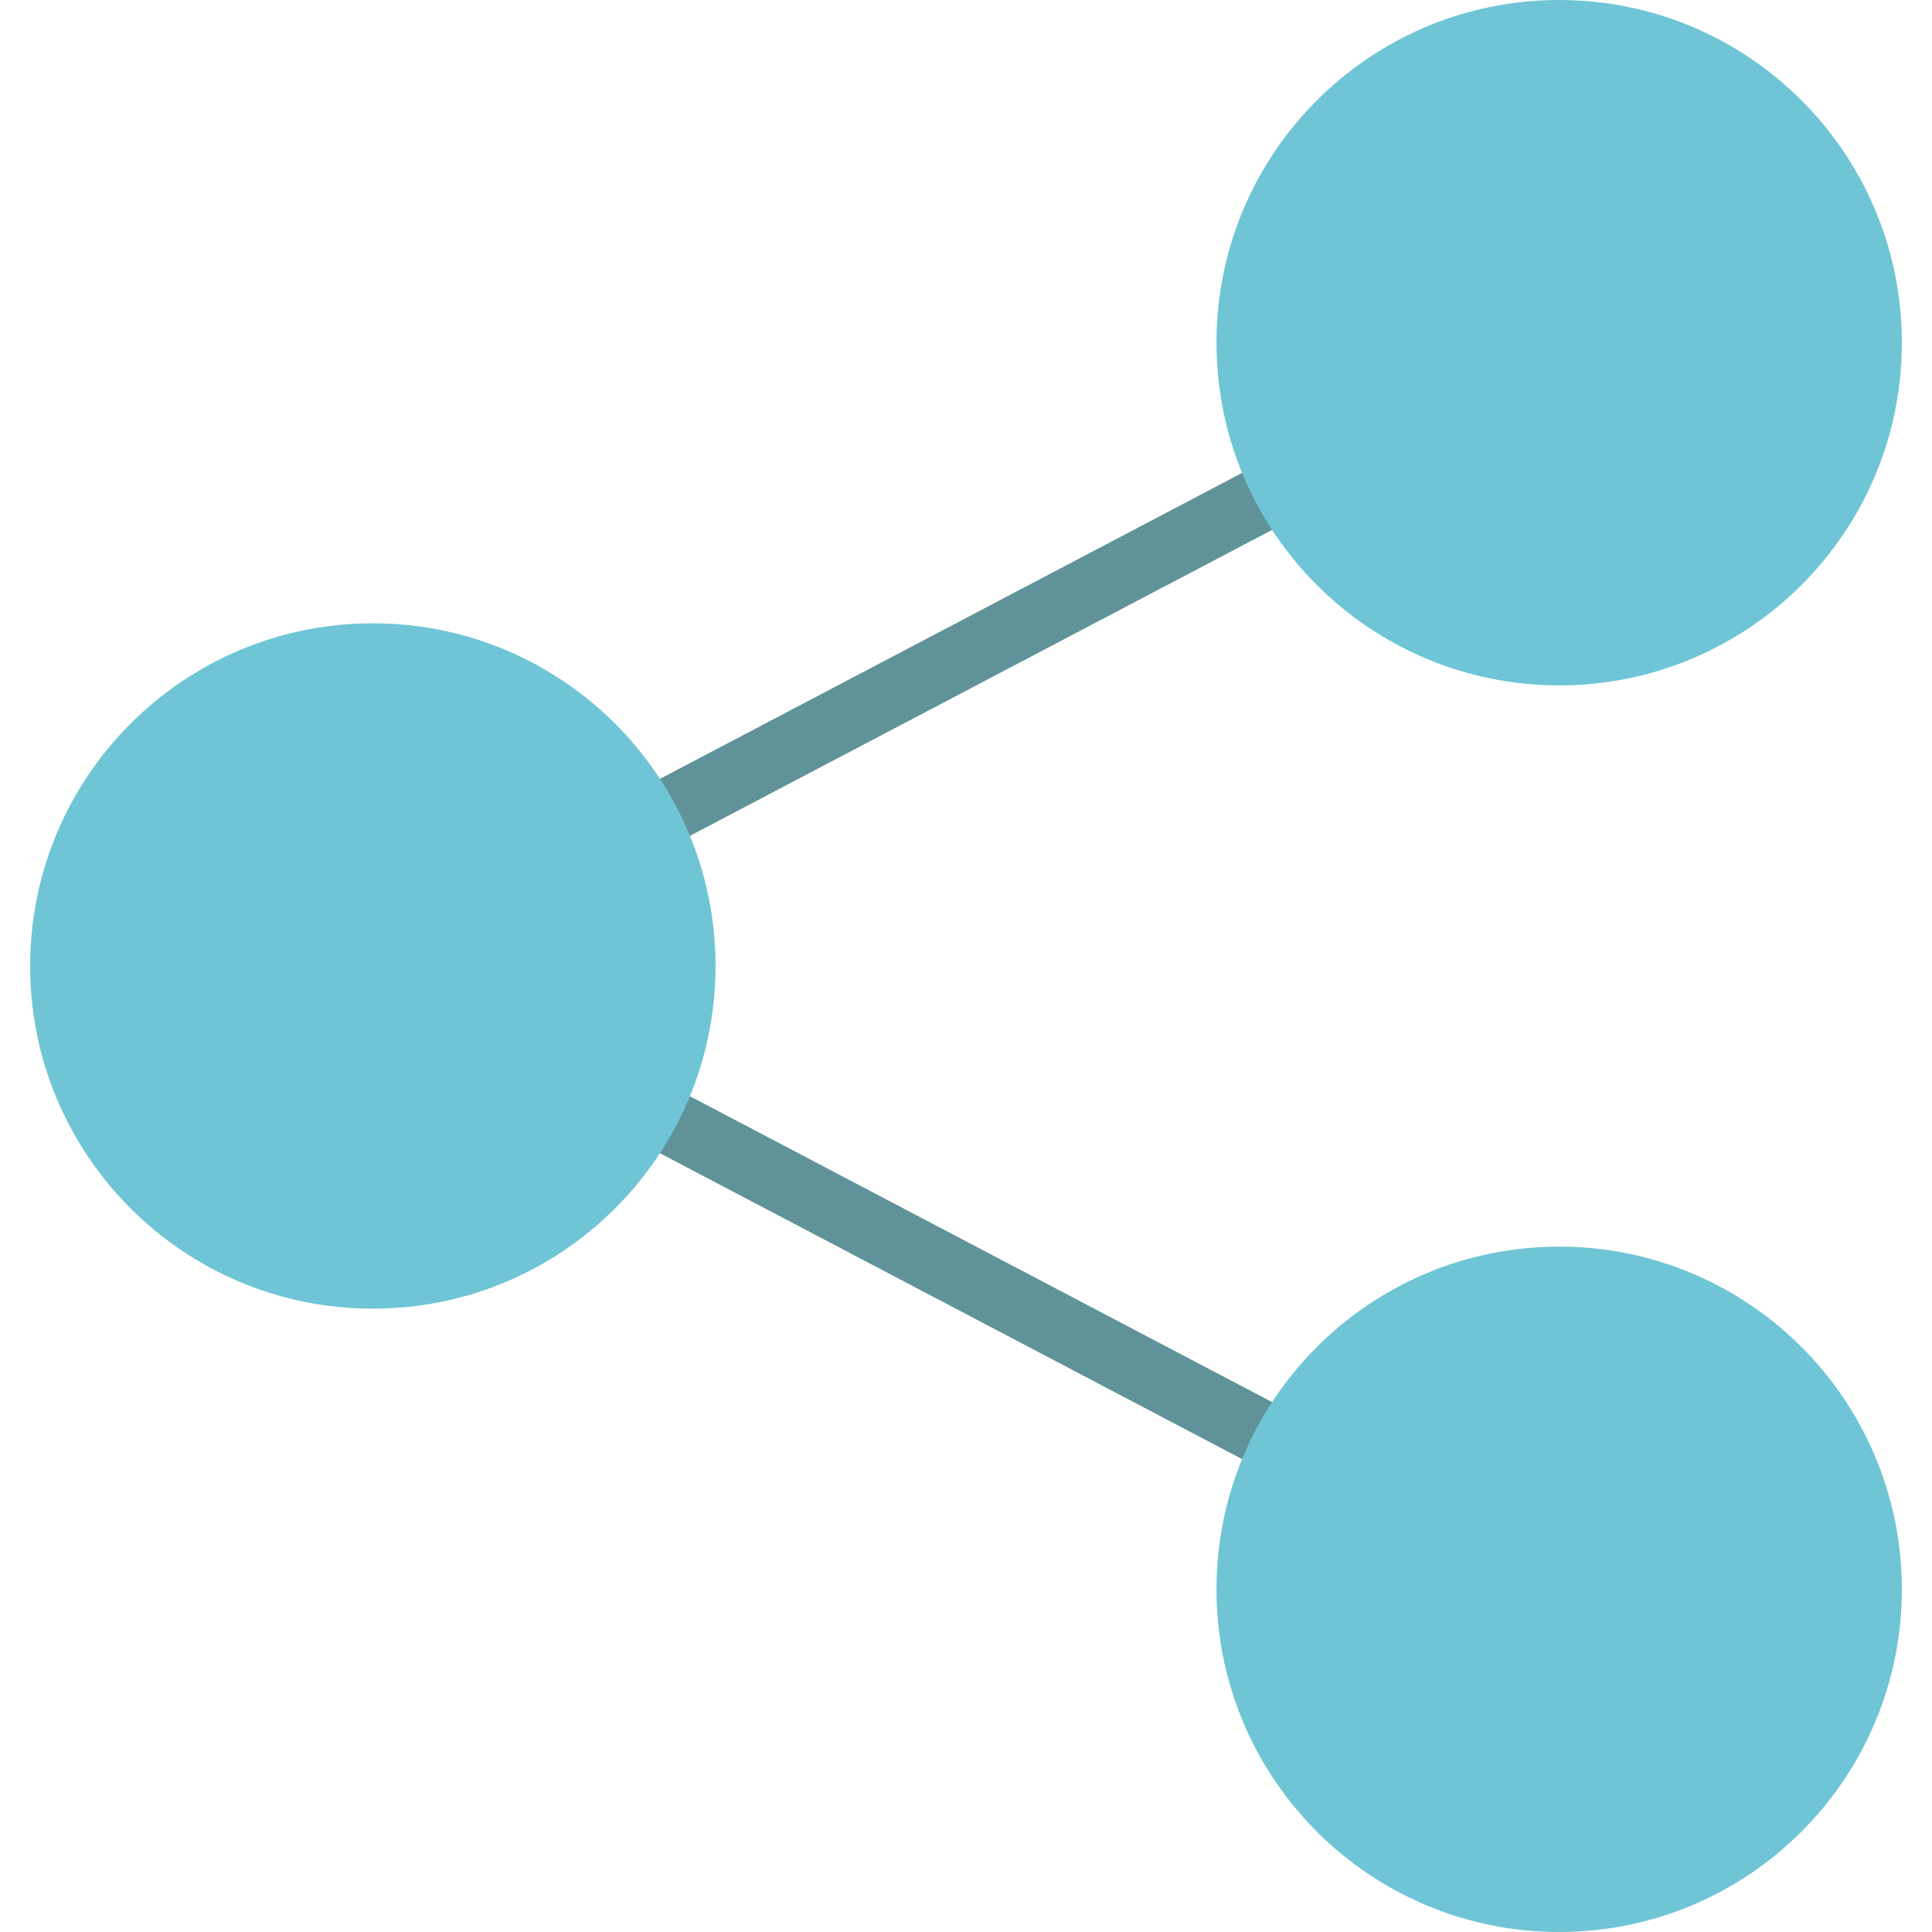
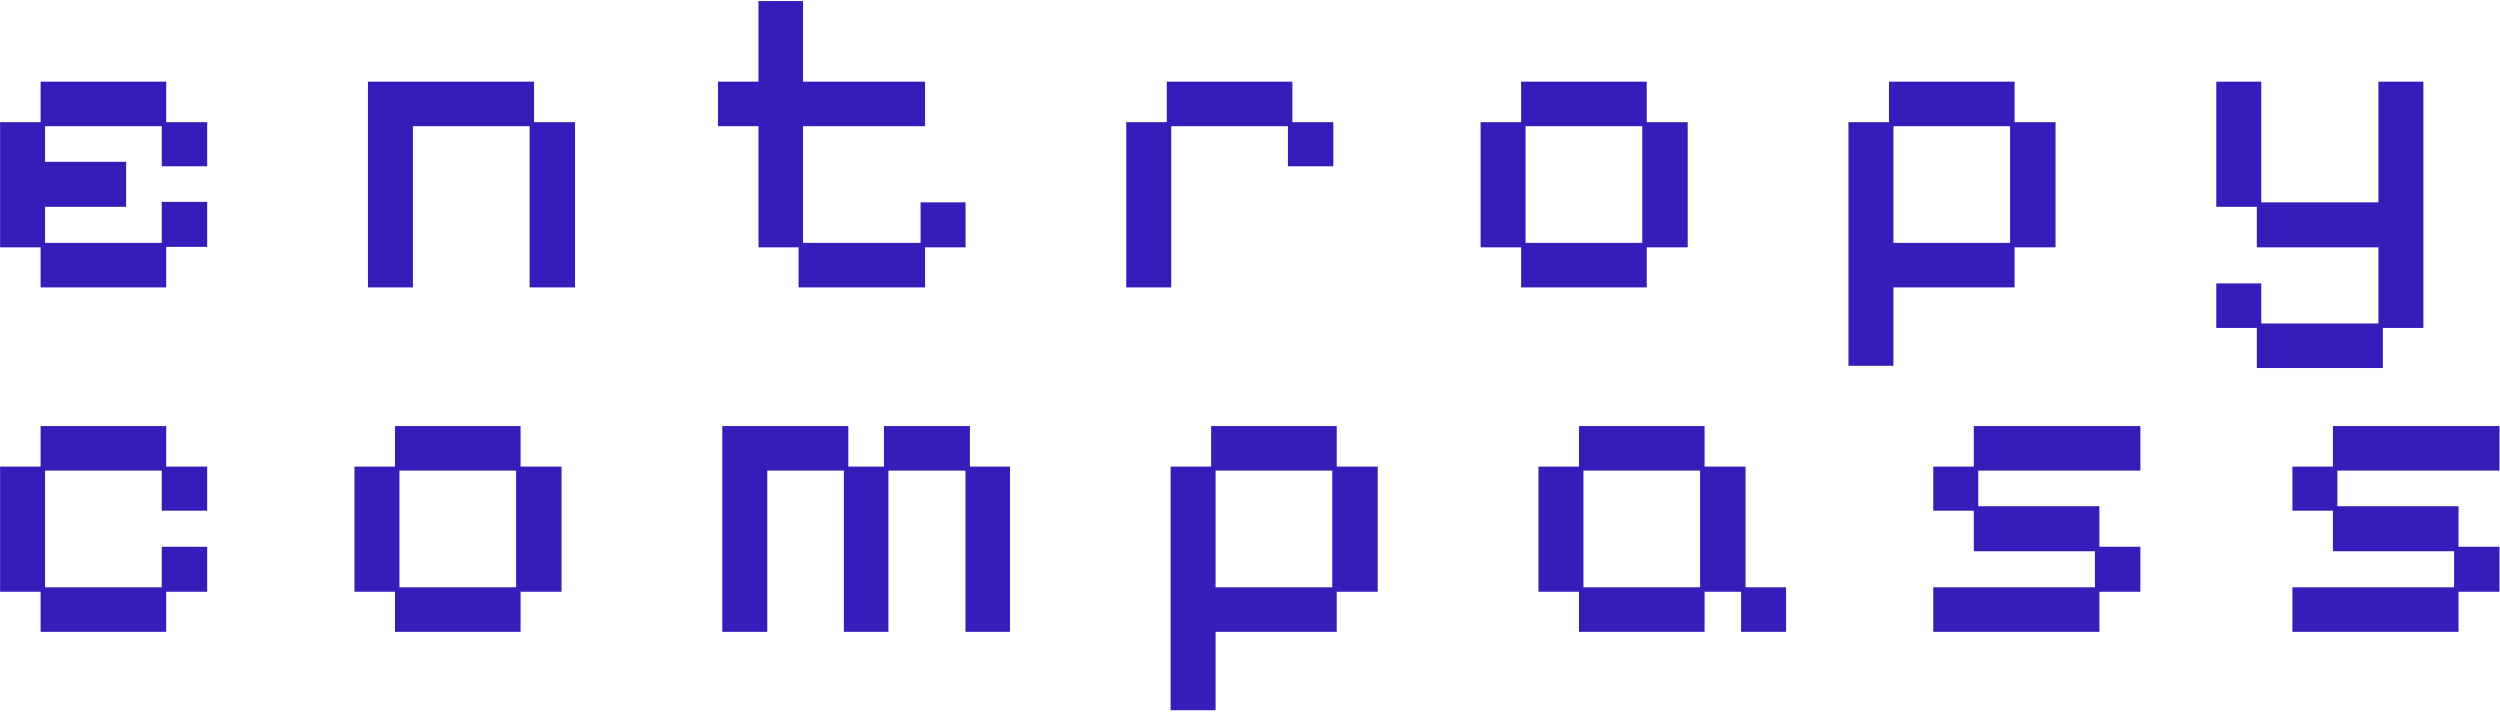
- <svg xmlns="http://www.w3.org/2000/svg" version="1.1" id="Layer_1" viewBox="0 0 512 512" xml:space="preserve">
-   <g>
-     <rect x="136.268" y="330.038" transform="matrix(-0.8852 -0.4651 0.4651 -0.8852 325.138 757.3587)" style="fill:#609399;" width="239.456" height="17.066" />
-     <rect x="247.491" y="53.674" transform="matrix(-0.4652 -0.8852 0.8852 -0.4652 221.626 480.7104)" style="fill:#609399;" width="17.067" height="239.467" />
-   </g>
-   <g>
-     <circle style="fill:#6FC5D6;" cx="98.805" cy="256" r="90.817" />
-     <circle style="fill:#6FC5D6;" cx="413.195" cy="421.183" r="90.817" />
-     <circle style="fill:#6FC5D6;" cx="413.195" cy="90.817" r="90.817" />
-   </g>
+ <svg xmlns="http://www.w3.org/2000/svg" width="842" height="240" viewBox="0 0 842 240" fill="none">
+   <path d="M13.679 96.8V83.3H0.029V41.15H13.679V27.5H55.979V41.15H69.779V56H54.479V42.5H15.179V54.5H42.479V69.65H15.179V81.8H54.479V68H69.779V83.15H55.979V96.8H13.679ZM123.92 96.8V27.5H179.87V41.15H193.67V96.8H178.37V42.5H139.07V96.8H123.92ZM268.955 96.8V83.3H255.455V42.5H241.805V27.5H255.455V0.35H270.455V27.5H311.555V42.5H270.455V81.8H310.055V68.15H325.205V83.3H311.555V96.8H268.955ZM379.318 96.8V41.15H392.968V27.5H435.268V41.15H449.068V56H433.768V42.5H394.468V96.8H379.318ZM512.318 96.8V83.3H498.668V41.15H512.318V27.5H554.618V41.15H568.418V83.3H554.618V96.8H512.318ZM513.818 81.8H553.118V42.5H513.818V81.8ZM622.559 123.2V41.15H636.209V27.5H678.509V41.15H692.309V83.3H678.509V96.8H637.709V123.2H622.559ZM637.709 81.8H677.009V42.5H637.709V81.8ZM760.099 123.95V110.45H746.449V95.45H761.599V108.95H801.049V83.3H760.099V69.65H746.449V27.5H761.599V68.15H801.049V27.5H816.199V110.45H802.549V123.95H760.099ZM13.679 212.8V199.3H0.029V157.15H13.679V143.5H55.979V157.15H69.779V172H54.479V158.5H15.179V197.8H54.479V184.15H69.779V199.3H55.979V212.8H13.679ZM133.029 212.8V199.3H119.379V157.15H133.029V143.5H175.329V157.15H189.129V199.3H175.329V212.8H133.029ZM134.529 197.8H173.829V158.5H134.529V197.8ZM243.27 212.8V143.5H285.72V157.15H297.72V143.5H326.67V157.15H340.17V212.8H325.17V158.5H299.22V212.8H284.22V158.5H258.42V212.8H243.27ZM394.26 239.2V157.15H407.91V143.5H450.21V157.15H464.01V199.3H450.21V212.8H409.41V239.2H394.26ZM409.41 197.8H448.71V158.5H409.41V197.8ZM531.8 212.8V199.3H518.15V157.15H531.8V143.5H574.1V157.15H587.9V197.8H601.55V212.8H586.4V199.3H574.1V212.8H531.8ZM533.3 197.8H572.6V158.5H533.3V197.8ZM651.123 212.8V197.8H705.573V185.65H664.773V172H651.123V157.15H664.773V143.5H720.873V158.5H666.273V170.5H707.073V184.15H720.873V199.3H707.073V212.8H651.123ZM772.084 212.8V197.8H826.534V185.65H785.734V172H772.084V157.15H785.734V143.5H841.834V158.5H787.234V170.5H828.034V184.15H841.834V199.3H828.034V212.8H772.084Z" fill="#341DB9" />
</svg>
